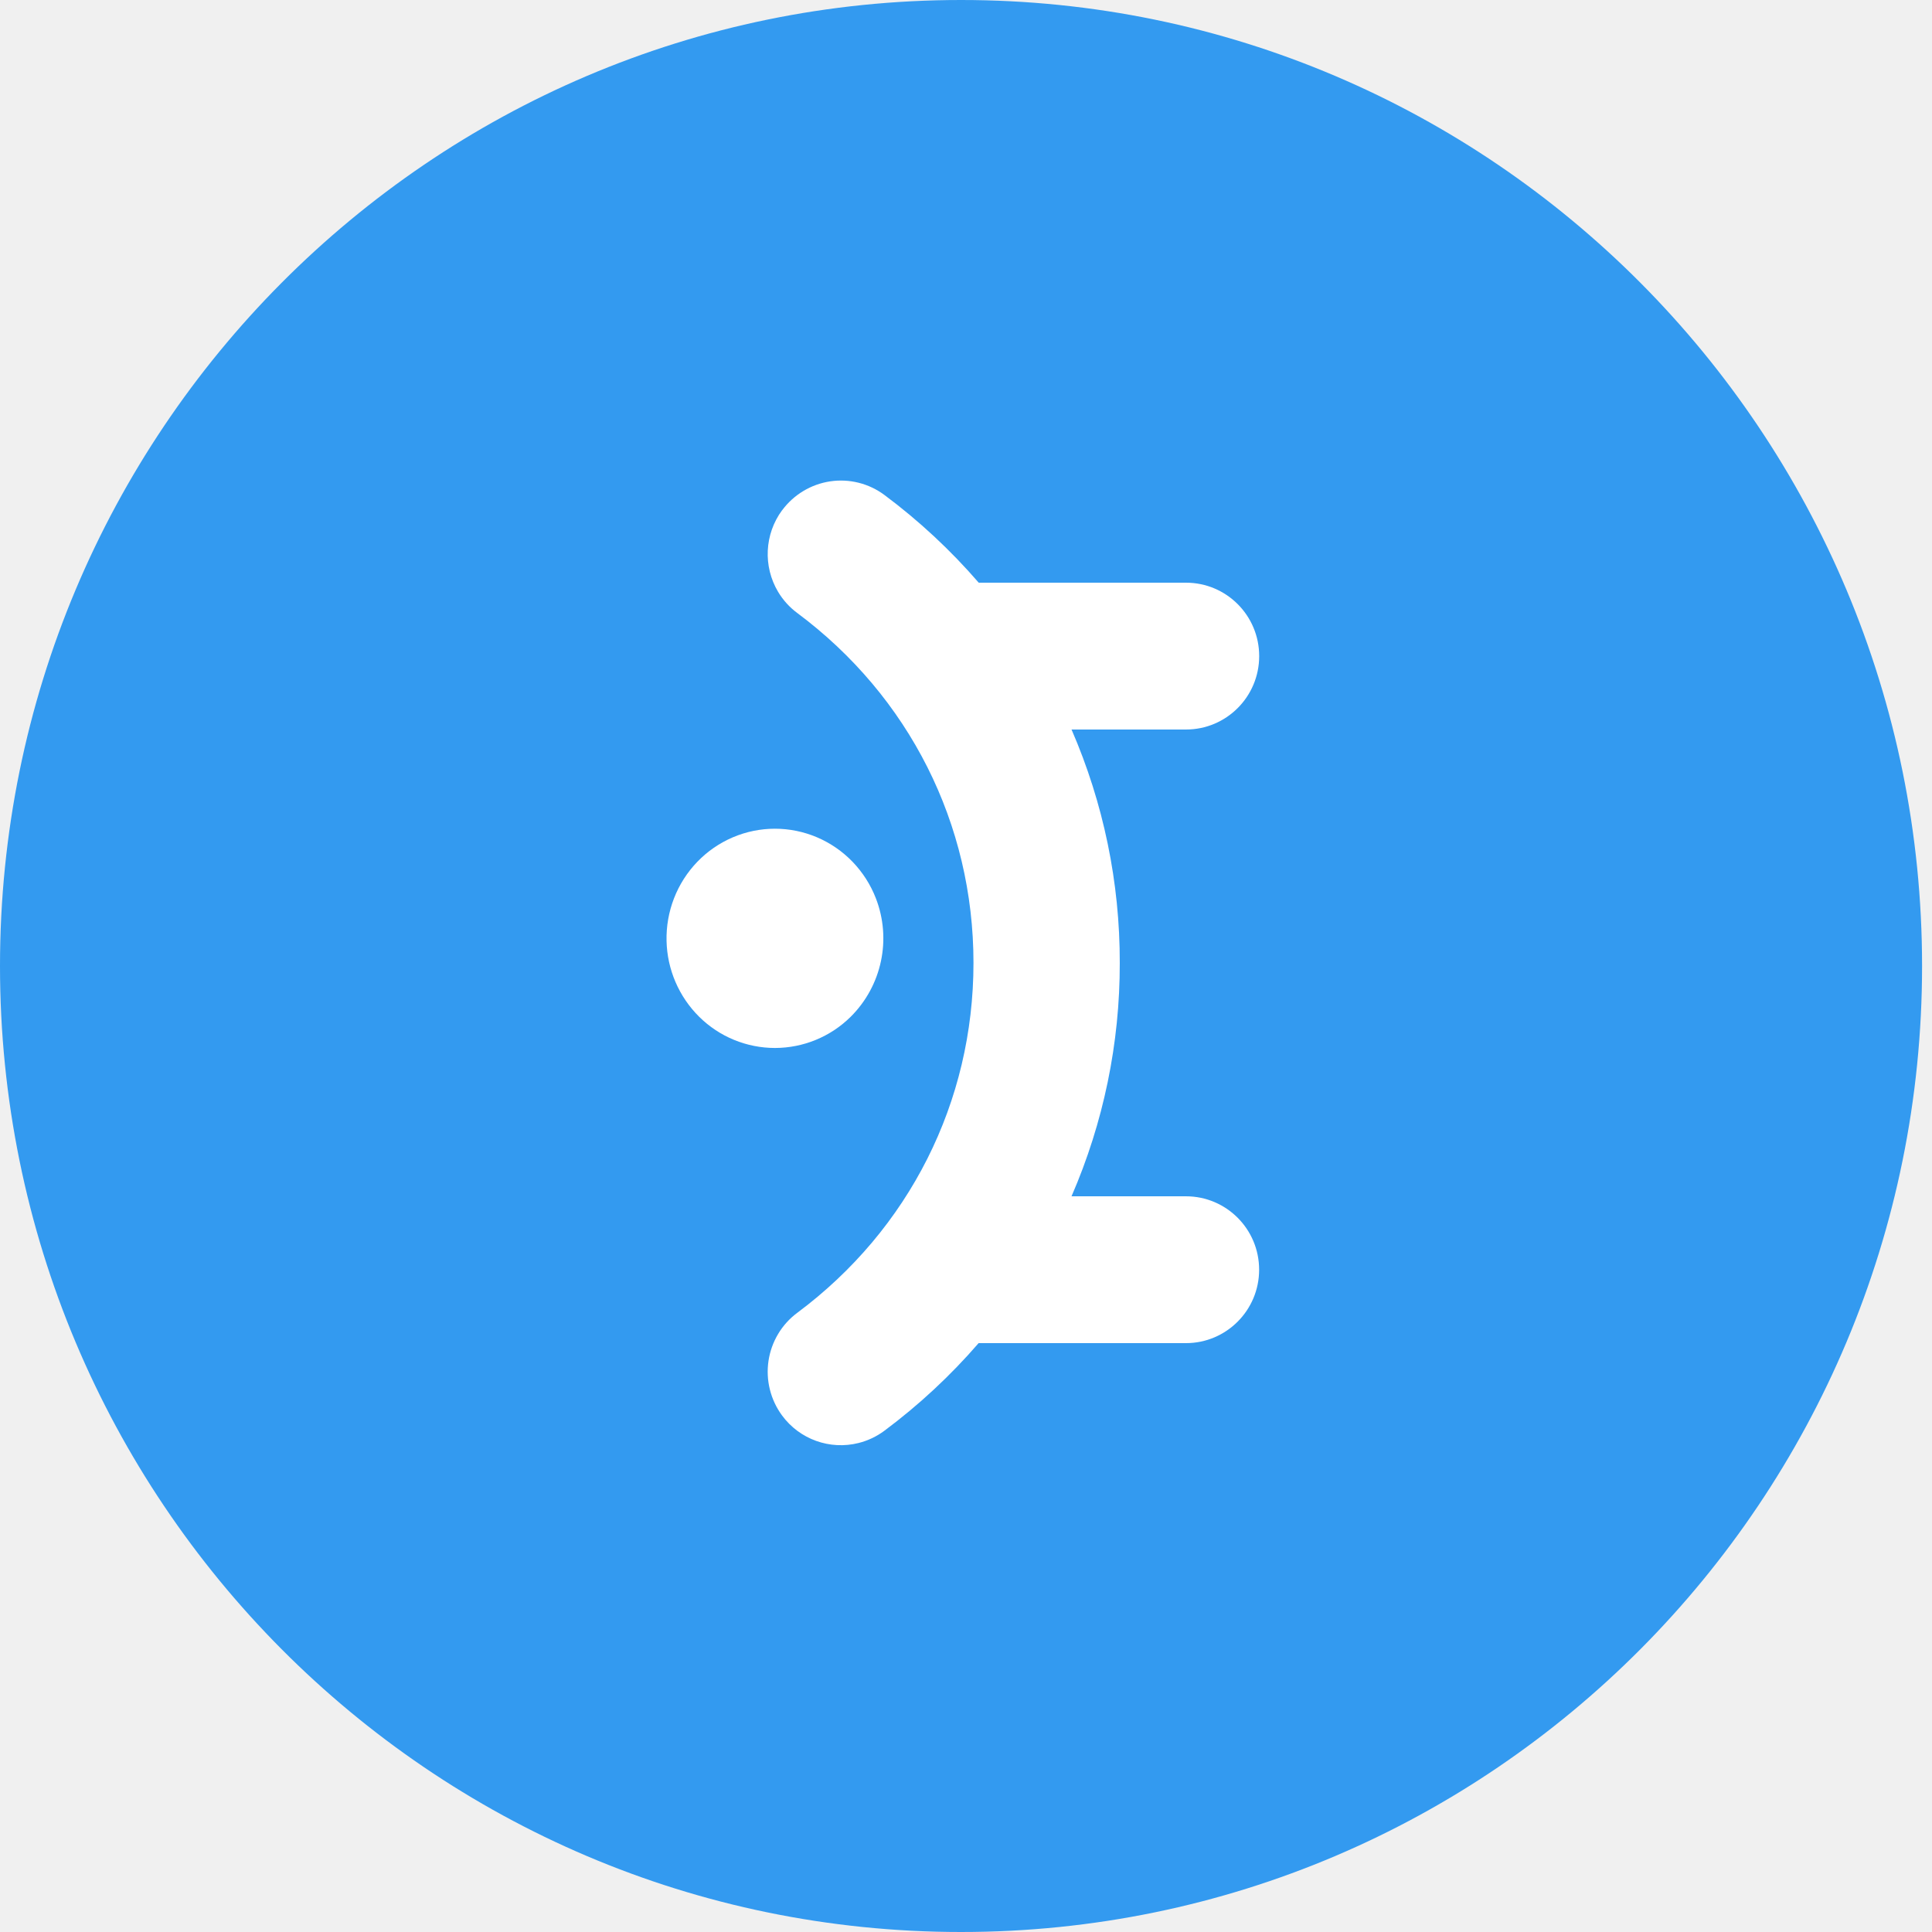
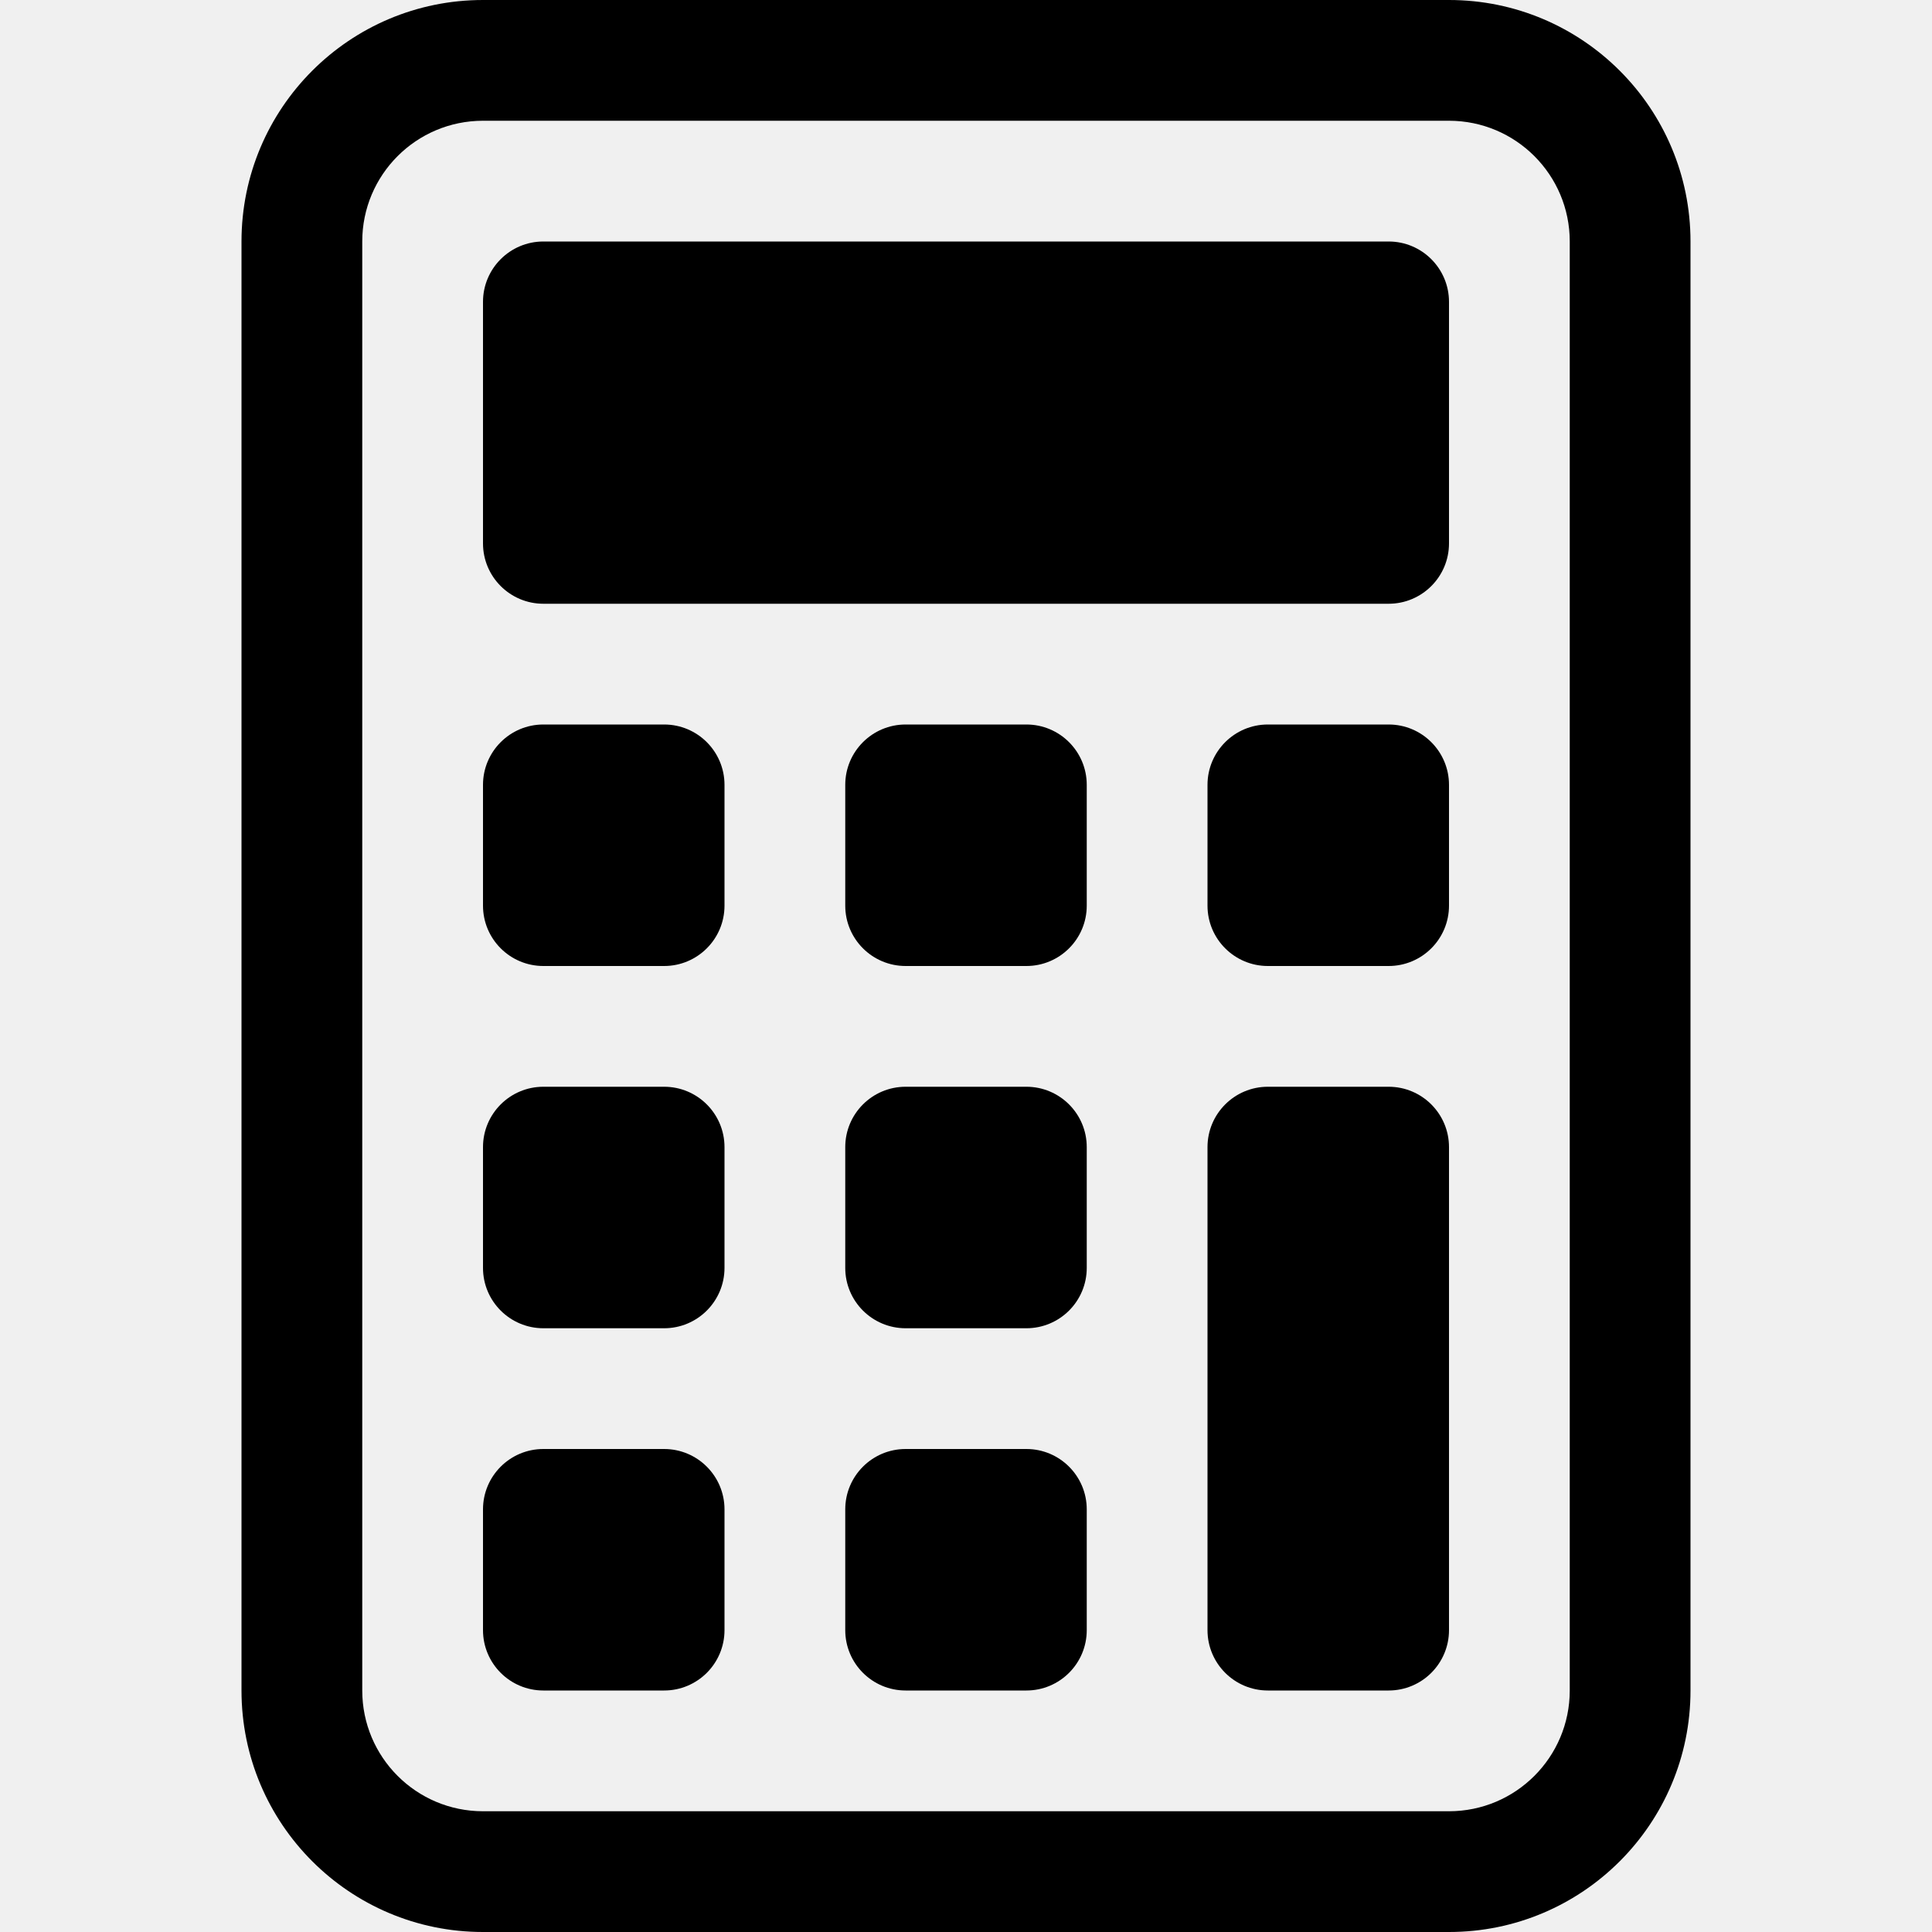
- <svg xmlns="http://www.w3.org/2000/svg" fill="none" viewBox="0 0 163 163">
-   <path fill="#339AF0" d="M162.162 81.5c0-45.011-36.301-81.5-81.08-81.5C36.301 0 0 36.489 0 81.5 0 126.51 36.301 163 81.081 163s81.081-36.49 81.081-81.5z" />
-   <path fill="#fff" d="M65.983 43.049a6.234 6.234 0 00-.336 6.884 6.14 6.14 0 001.618 1.786c9.444 7.036 14.866 17.794 14.866 29.52 0 11.726-5.422 22.484-14.866 29.52a6.145 6.145 0 00-1.616 1.786 6.21 6.21 0 00-.694 4.693 6.21 6.21 0 001.028 2.186 6.151 6.151 0 006.457 2.319 6.154 6.154 0 002.177-1.035 50.083 50.083 0 007.947-7.39h17.493c3.406 0 6.174-2.772 6.174-6.194s-2.762-6.194-6.174-6.194h-9.655a49.165 49.165 0 004.071-19.69 49.167 49.167 0 00-4.07-19.692h9.66c3.406 0 6.173-2.771 6.173-6.194 0-3.422-2.762-6.193-6.173-6.193H82.574a50.112 50.112 0 00-7.952-7.397 6.15 6.15 0 00-4.578-1.153 6.189 6.189 0 00-4.055 2.438h-.006z" />
-   <path fill="#fff" fill-rule="evenodd" d="M56.236 79.391a9.342 9.342 0 01.632-3.608 9.262 9.262 0 011.967-3.077 9.143 9.143 0 012.994-2.063 9.06 9.06 0 017.103 0 9.145 9.145 0 012.995 2.063 9.262 9.262 0 011.967 3.077 9.339 9.339 0 01-2.125 10.003 9.094 9.094 0 01-6.388 2.63 9.094 9.094 0 01-6.39-2.63 9.3 9.3 0 01-2.755-6.395z" clip-rule="evenodd" />
+ <svg xmlns="http://www.w3.org/2000/svg" width="16" height="16" fill="currentColor" class="bi bi-calculator" viewBox="0 0 16 16">
+   <path d="M12 1a1 1 0 0 1 1 1v12a1 1 0 0 1-1 1H4a1 1 0 0 1-1-1V2a1 1 0 0 1 1-1zM4 0a2 2 0 0 0-2 2v12a2 2 0 0 0 2 2h8a2 2 0 0 0 2-2V2a2 2 0 0 0-2-2z" />
+   <path d="M4 2.5a.5.5 0 0 1 .5-.5h7a.5.5 0 0 1 .5.5v2a.5.5 0 0 1-.5.5h-7a.5.5 0 0 1-.5-.5zm0 4a.5.5 0 0 1 .5-.5h1a.5.5 0 0 1 .5.5v1a.5.5 0 0 1-.5.5h-1a.5.5 0 0 1-.5-.5zm0 3a.5.5 0 0 1 .5-.5h1a.5.5 0 0 1 .5.5v1a.5.5 0 0 1-.5.5h-1a.5.5 0 0 1-.5-.5zm0 3a.5.5 0 0 1 .5-.5h1a.5.5 0 0 1 .5.5v1a.5.5 0 0 1-.5.5h-1a.5.5 0 0 1-.5-.5zm3-6a.5.5 0 0 1 .5-.5h1a.5.5 0 0 1 .5.5v1a.5.5 0 0 1-.5.5h-1a.5.5 0 0 1-.5-.5zm0 3a.5.5 0 0 1 .5-.5h1a.5.5 0 0 1 .5.5v1a.5.5 0 0 1-.5.5h-1a.5.5 0 0 1-.5-.5zm0 3a.5.5 0 0 1 .5-.5h1a.5.5 0 0 1 .5.5v1a.5.5 0 0 1-.5.5h-1a.5.5 0 0 1-.5-.5zm3-6a.5.5 0 0 1 .5-.5h1a.5.5 0 0 1 .5.5v1a.5.5 0 0 1-.5.5h-1a.5.5 0 0 1-.5-.5zm0 3a.5.5 0 0 1 .5-.5h1a.5.5 0 0 1 .5.5v4a.5.5 0 0 1-.5.5h-1a.5.5 0 0 1-.5-.5z" />
</svg>
